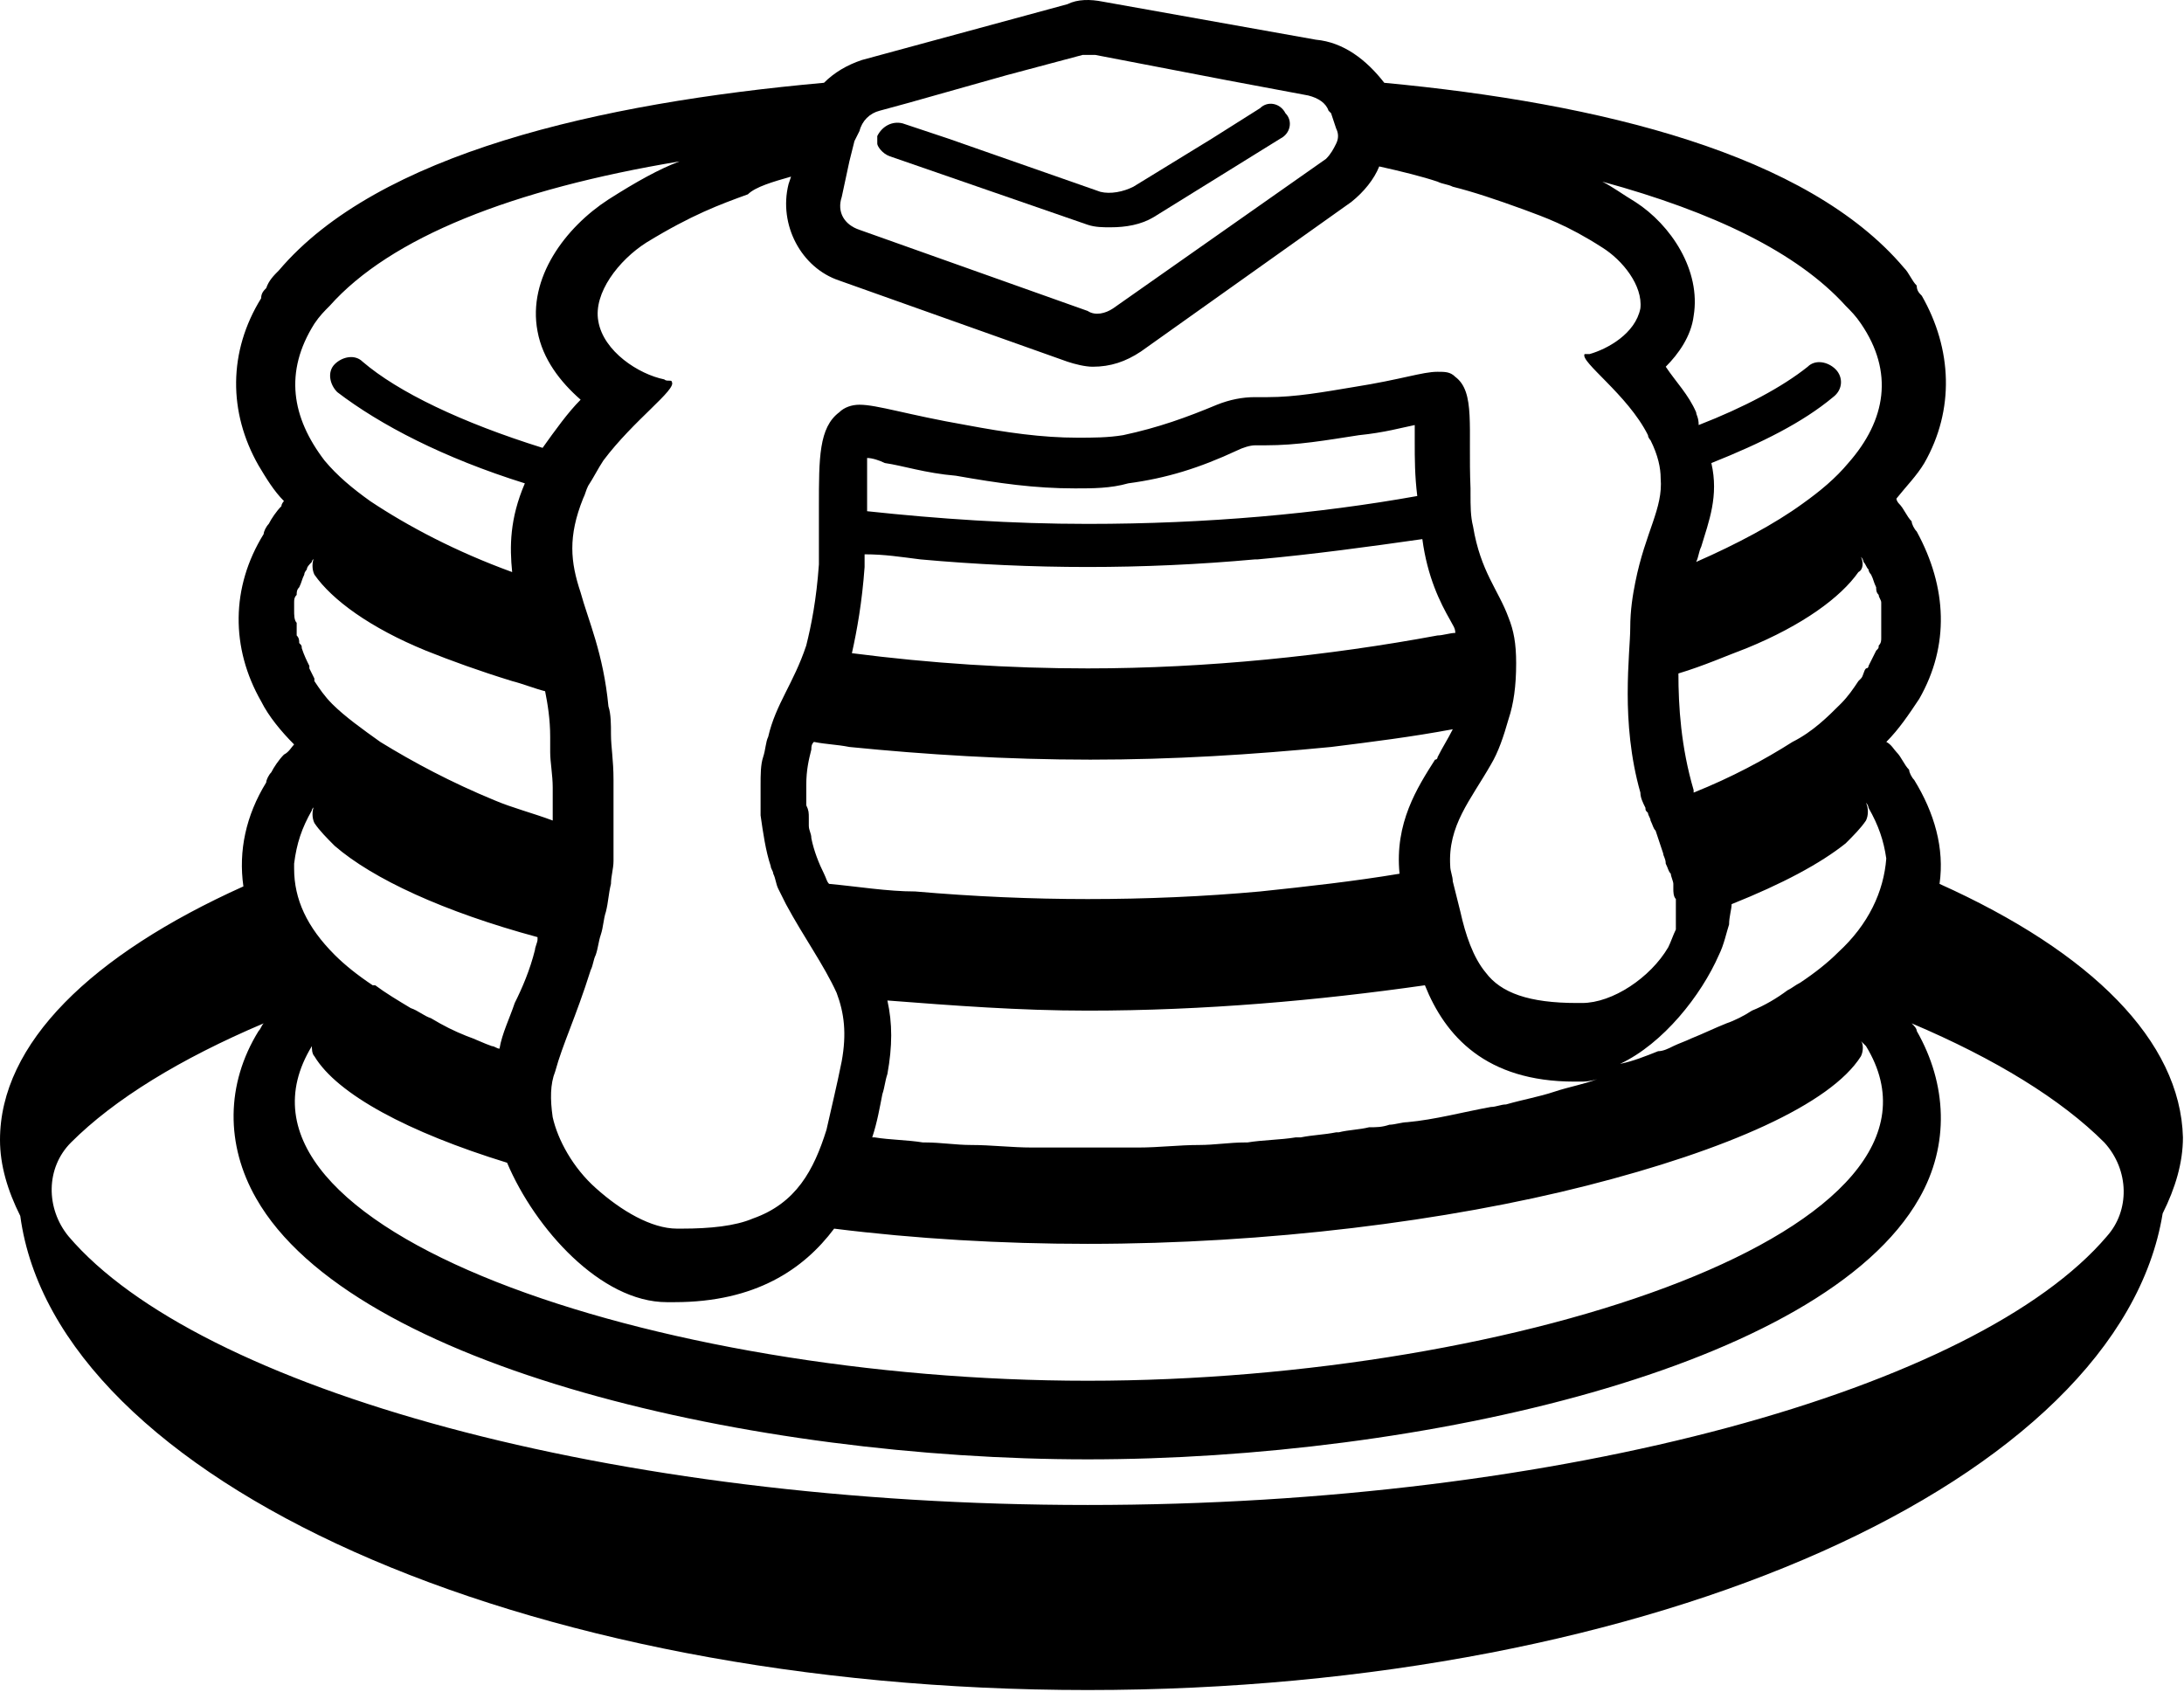
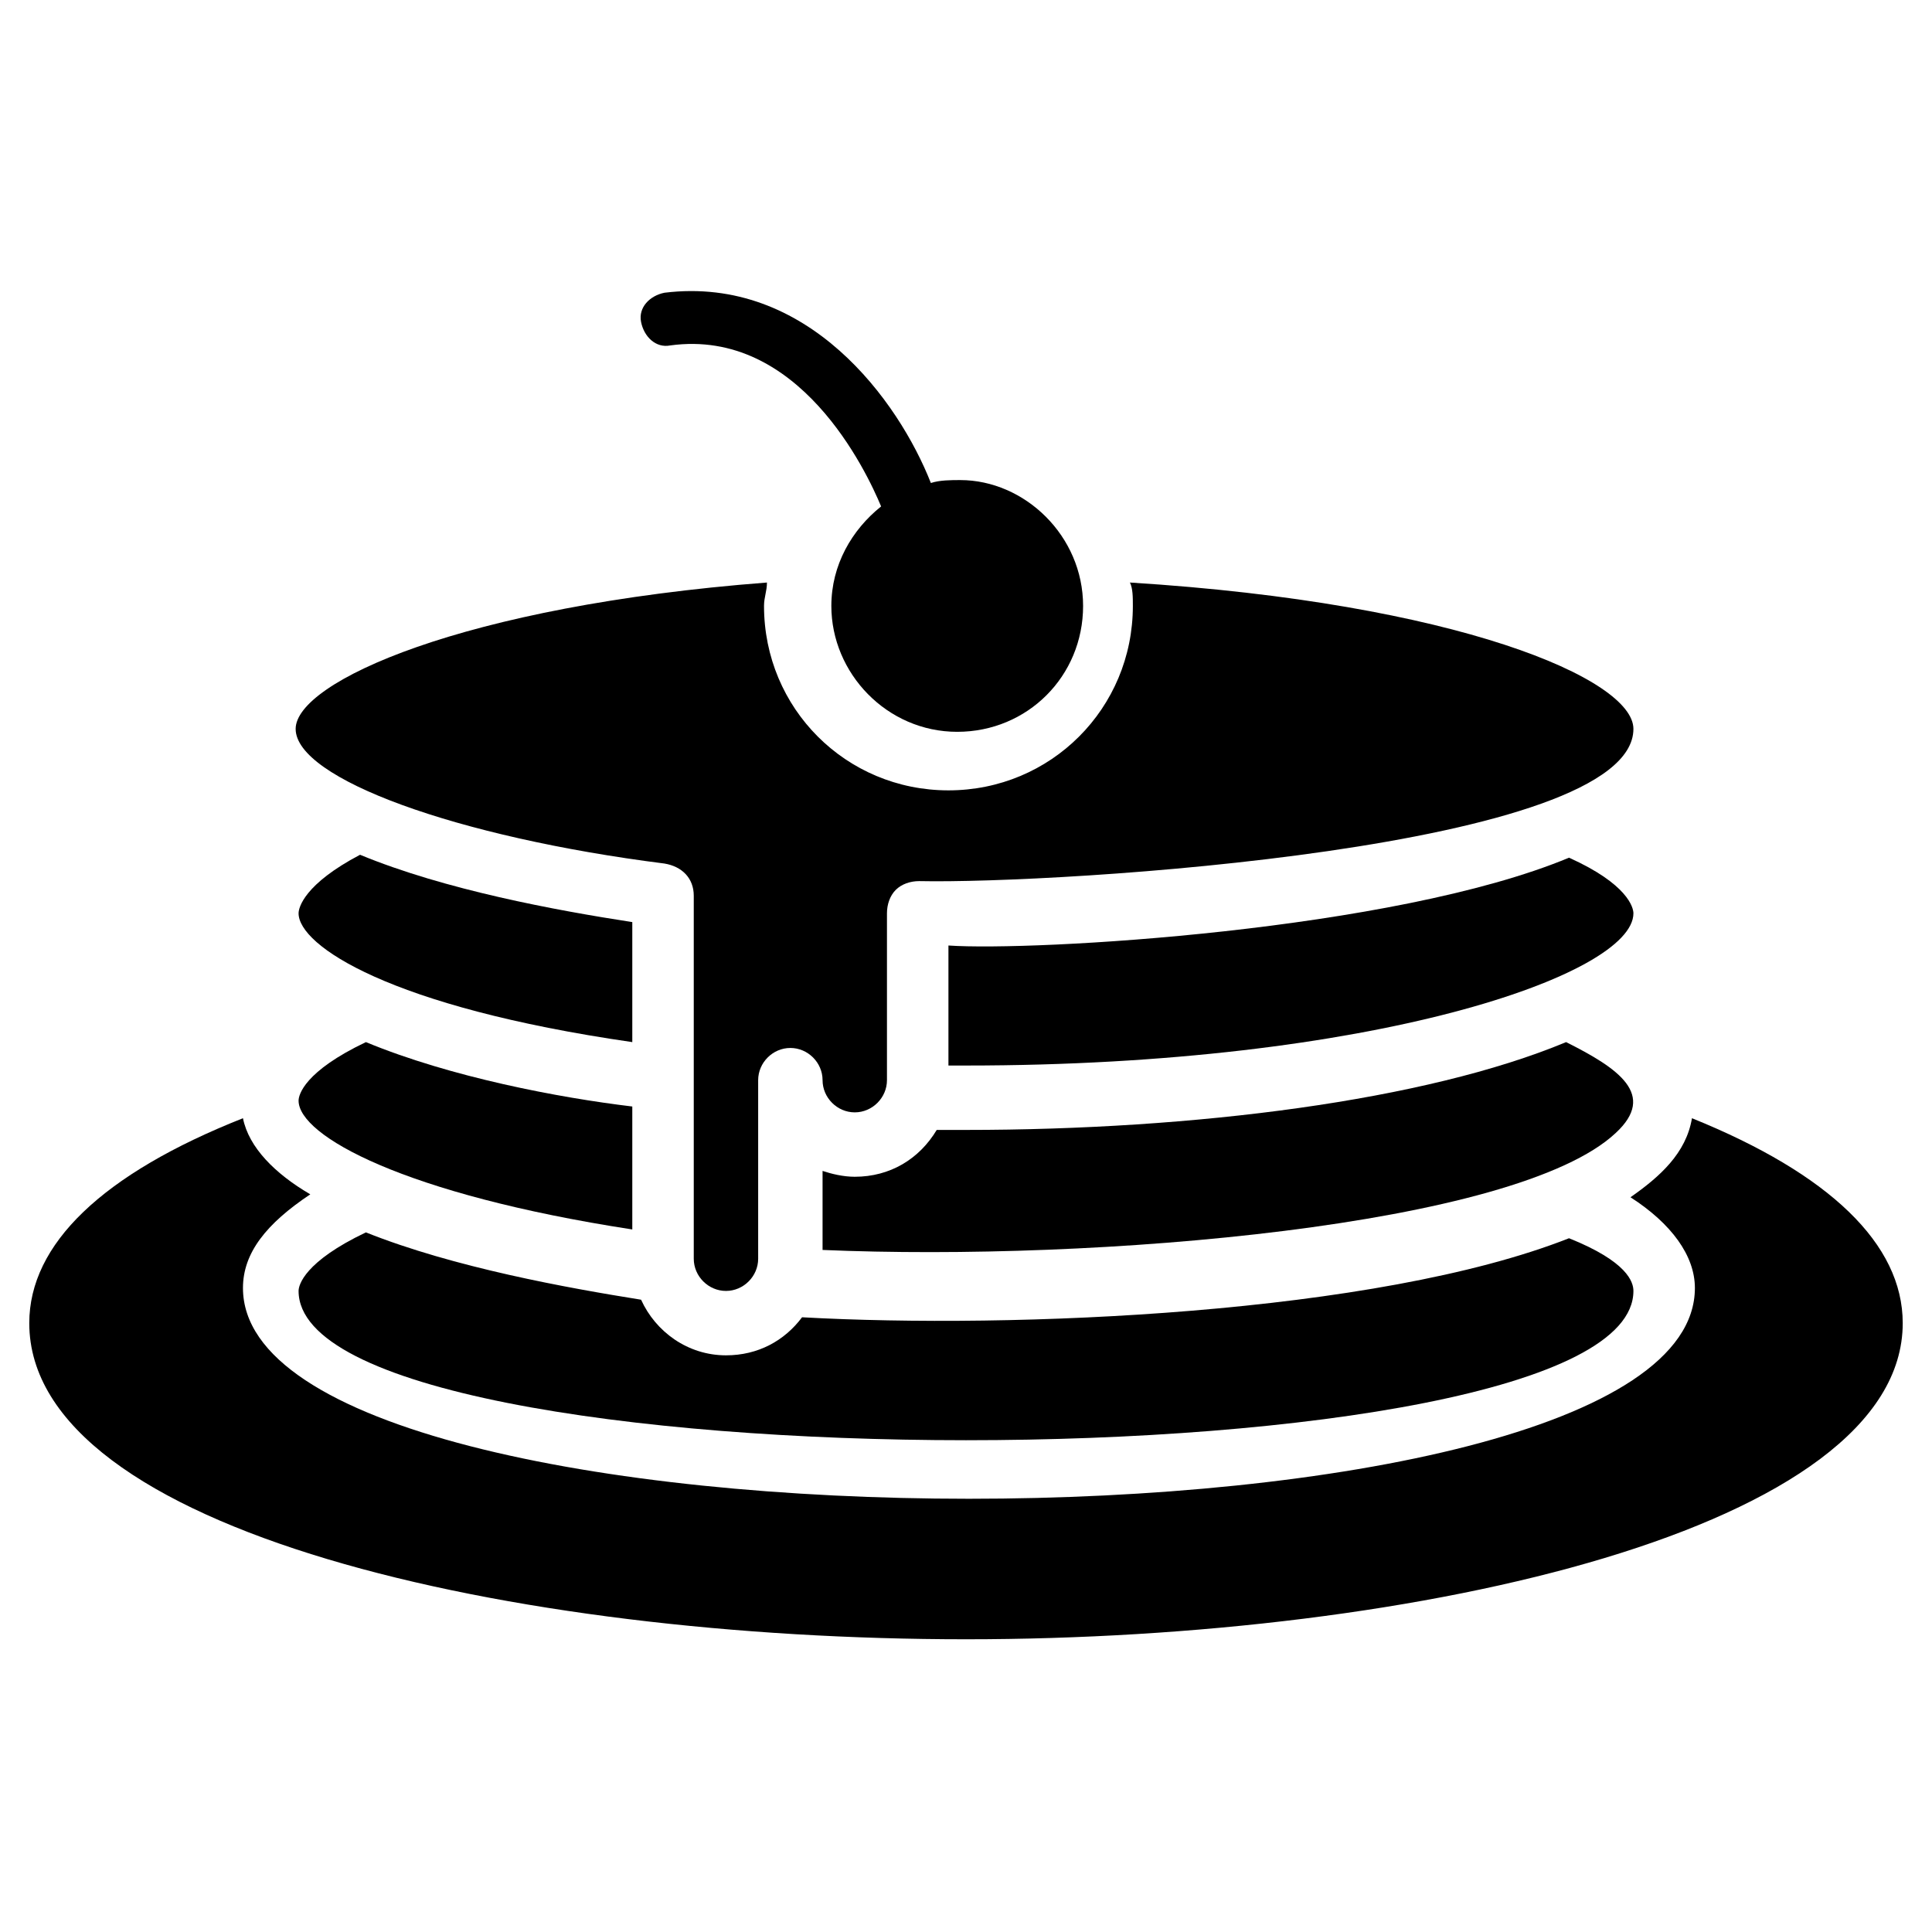
- <svg xmlns="http://www.w3.org/2000/svg" width="100%" height="100%" viewBox="0 0 670 519" version="1.1" xml:space="preserve" style="fill-rule:evenodd;clip-rule:evenodd;stroke-linejoin:round;stroke-miterlimit:2;">
-   <g transform="matrix(1,0,0,1,-16.3231,-20.9702)">
-     <path d="M611.33,292.15C612.885,281.259 609.775,270.373 603.553,260.259C602.775,259.482 601.998,257.927 601.998,257.15C600.443,255.595 599.666,253.259 598.107,251.704C597.33,250.927 596.553,249.372 594.998,248.595C598.889,244.704 601.998,240.04 605.107,235.372C614.439,219.04 613.662,201.149 604.33,184.04C603.552,183.263 602.775,181.708 602.775,180.93C601.22,179.376 600.443,177.04 598.884,175.485C598.884,175.485 598.107,174.708 598.107,173.93C601.216,170.04 604.33,166.93 606.662,163.039C615.994,146.707 615.216,128.039 605.884,111.707C605.107,110.93 604.33,110.153 604.33,108.598C602.775,107.043 601.998,104.707 600.439,103.153C570.884,68.153 507.107,52.598 440.989,46.376C435.548,39.372 428.548,33.927 419.993,33.149L354.661,21.481C350.77,20.703 346.884,20.703 343.77,22.258L280.77,39.371C276.102,40.926 272.215,43.262 269.102,46.371C199.879,52.594 132.212,68.148 101.882,103.926C100.327,105.481 98.773,107.036 97.991,109.371C97.214,110.149 96.437,110.926 96.437,112.481C86.328,128.813 86.328,147.481 95.659,163.813C97.991,167.703 100.327,171.59 103.437,174.704C103.437,174.704 102.659,175.481 102.659,176.259C101.105,177.813 99.55,180.149 98.769,181.704C97.991,182.481 97.214,184.036 97.214,184.813C87.105,201.145 87.105,219.813 96.437,236.145C98.769,240.813 102.659,245.477 106.546,249.368C105.768,250.146 104.991,251.7 103.436,252.478C101.882,254.032 100.327,256.368 99.546,257.923C98.768,258.7 97.991,260.255 97.991,261.032C91.768,271.141 89.436,282.032 90.991,292.923C44.323,313.923 16.323,341.146 16.323,370.7C16.323,378.478 18.655,386.255 22.546,394.032C33.441,474.927 175.776,539.482 349.996,539.482C524.216,539.482 666.546,474.927 679.776,393.262C683.666,385.485 685.998,377.707 685.998,369.93C685.221,340.375 657.998,313.153 611.33,292.153L611.33,292.15ZM112,341.927C112,342.704 112,344.259 112.777,345.036C119.777,356.704 141.554,368.368 171.886,377.704C180.441,397.927 200.663,420.481 220.886,420.481L223.218,420.481C248.109,420.481 262.886,410.372 272.218,397.926C297.109,401.036 323.55,402.594 349.995,402.594C405.218,402.594 460.445,395.594 503.215,384.703C545.985,373.812 577.883,359.812 587.215,345.035C587.993,343.481 587.993,341.145 587.215,340.367C587.993,341.145 587.993,341.145 588.77,341.922C622.997,397.926 482.22,444.592 350,444.592C217.78,444.592 77.78,397.924 112,341.922L112,341.927ZM270.67,292.15C269.893,291.373 269.893,290.595 269.115,289.041C267.561,285.931 266.006,282.041 265.225,278.15C265.225,276.595 264.447,275.818 264.447,274.259L264.447,271.927C264.447,270.372 264.447,269.595 263.67,268.036L263.67,261.814C263.67,257.146 264.447,254.036 265.225,250.923C265.225,250.145 265.225,249.368 266.002,248.591C269.893,249.368 273.002,249.368 276.893,250.145C300.225,252.477 325.116,254.036 350.784,254.036C376.452,254.036 400.561,252.481 424.675,250.145C437.12,248.591 449.566,247.036 462.007,244.7C460.452,247.809 458.898,250.145 457.339,253.255C457.339,253.255 457.339,254.032 456.562,254.032C451.116,262.587 444.117,273.477 445.671,289.032C431.671,291.364 417.671,292.923 402.894,294.477C385.785,296.032 367.894,296.809 350.003,296.809C332.894,296.809 315.003,296.032 297.112,294.477C288.557,294.481 279.225,292.927 270.671,292.149L270.67,292.15ZM451.11,173.15C420.778,178.595 386.555,181.705 350,181.705C326.668,181.705 304.109,180.15 282.332,177.814L282.332,161.478C283.887,161.478 286.223,162.256 287.777,163.033C293.223,163.811 300.222,166.143 309.554,166.924C322.777,169.256 333.663,170.814 346.109,170.814C351.555,170.814 357,170.814 362.441,169.26C374.109,167.705 384.218,164.592 395.886,159.151C397.441,158.373 399.777,157.596 401.332,157.596L404.445,157.596C414.554,157.596 423.113,156.041 433.222,154.487C440.999,153.709 446.445,152.155 450.331,151.377L450.331,156.823C450.331,161.483 450.331,166.927 451.108,173.151L451.11,173.15ZM298.67,192.595C315.779,194.15 332.893,194.927 350.002,194.927C367.111,194.927 384.225,194.15 401.334,192.595L402.111,192.595C419.22,191.04 436.334,188.704 452.666,186.372C454.221,198.04 458.112,205.817 461.221,211.263C461.998,212.818 462.776,213.595 462.776,215.154C461.221,215.154 458.885,215.931 457.33,215.931C423.885,222.154 386.553,226.04 350,226.04C325.891,226.04 301.777,224.486 277.668,221.372C279.223,214.372 280.778,205.817 281.559,194.927L281.559,191.037C287.782,191.041 292.45,191.818 298.672,192.595L298.67,192.595ZM287.002,356.705C287.779,354.373 287.779,352.814 288.557,350.482C290.111,341.928 290.111,334.927 288.557,327.927C308.78,329.482 329.002,331.037 350.002,331.037C385.779,331.037 420.779,327.927 453.452,323.259C459.674,338.814 472.12,352.814 499.343,352.814L500.897,352.814C502.452,352.814 504.007,352.814 506.343,352.037C502.452,353.592 497.788,354.369 493.12,355.928C488.452,357.482 483.788,358.26 478.343,359.818C476.788,359.818 475.233,360.596 473.675,360.596C465.12,362.15 456.566,364.486 448.007,365.264C446.452,365.264 444.116,366.041 442.561,366.041C440.229,366.818 438.671,366.818 436.339,366.818C433.229,367.596 430.116,367.596 427.007,368.373L426.229,368.373C422.339,369.15 419.229,369.15 415.338,369.928L413.784,369.928C409.116,370.705 403.675,370.705 399.007,371.482L398.229,371.482C393.561,371.482 388.897,372.26 384.229,372.26C378.007,372.26 371.784,373.037 365.561,373.037L332.897,373.037C326.675,373.037 320.452,372.26 314.229,372.26C309.561,372.26 304.897,371.482 300.229,371.482L299.452,371.482C294.784,370.705 289.343,370.705 284.675,369.928L283.898,369.928C285.452,365.264 286.23,360.596 287.007,356.705L287.002,356.705ZM580.222,313.15C577.113,316.259 573.222,319.373 568.554,322.482C566.999,323.259 566.222,324.037 564.663,324.814C561.554,327.146 557.663,329.482 553.772,331.037C551.44,332.591 548.327,334.146 545.995,334.927C542.105,336.482 538.995,338.037 535.104,339.595C533.549,340.373 531.214,341.15 529.659,341.927C528.104,342.705 526.549,343.482 524.991,343.482C521.1,345.037 517.214,346.591 513.323,347.373C526.546,341.15 538.214,326.373 543.655,313.928C545.21,310.818 545.987,306.928 546.764,304.596C546.764,302.264 547.542,299.928 547.542,298.373C563.097,292.15 574.765,285.928 582.542,279.705C584.874,277.373 587.21,275.037 588.764,272.705C589.542,271.15 589.542,268.814 588.764,267.26C589.542,268.037 589.542,268.814 589.542,268.814C592.651,274.26 594.21,278.923 594.987,284.369C594.221,294.482 589.553,304.596 580.221,313.15L580.222,313.15ZM587.222,191.82C587.999,192.597 587.999,193.375 587.999,193.375C588.777,194.152 588.777,194.929 589.554,195.707C589.554,196.484 590.331,197.261 590.331,197.261C591.109,198.816 591.109,199.593 591.886,201.152C591.886,201.929 591.886,202.707 592.663,203.484C592.663,204.261 593.441,205.039 593.441,205.816L593.441,216.703C593.441,217.48 593.441,218.257 592.663,219.035C592.663,219.812 592.663,219.812 591.886,220.589C591.109,222.144 590.331,223.699 589.554,225.257C589.554,225.257 589.554,226.035 588.777,226.035C587.999,226.812 587.999,228.367 587.222,229.144L586.445,229.921C584.89,232.253 583.335,234.589 580.999,236.921C577.109,240.812 572.445,245.476 566.222,248.589C557.668,254.035 547.554,259.48 535.89,264.144L535.89,263.367C532,250.144 531.222,237.699 531.222,227.59C539,225.258 545.999,222.145 552.222,219.813C569.331,212.813 580.999,204.258 586.445,196.481C588,195.707 588,193.375 587.223,191.821L587.222,191.82ZM582.554,114.82C584.109,116.375 585.663,117.929 587.222,120.265C597.331,135.042 594.999,149.82 583.331,163.042C579.441,167.71 574.777,171.597 569.331,175.487C560.777,181.71 549.108,187.932 536.663,193.378C537.441,191.824 537.441,190.269 538.218,188.71C540.55,180.933 543.663,173.155 541.328,163.042C556.883,156.82 569.328,150.597 578.66,142.819C581.769,140.487 581.769,136.597 579.437,134.265C577.105,131.933 573.214,131.155 570.882,133.487C563.105,139.71 551.437,145.932 537.437,151.378C537.445,149.042 536.668,148.265 536.668,147.484C534.336,142.038 530.445,138.152 527.336,133.484C531.226,129.593 535.113,124.152 535.89,117.929C538.222,103.929 528.89,89.929 517.999,82.929C514.109,80.597 510.999,78.261 507.89,76.706C542.109,86.042 567.777,98.483 582.554,114.819L582.554,114.82ZM274.554,81.375L276.89,70.484L278.445,64.261L279.999,61.152C280.777,58.042 283.109,55.707 286.222,54.929L294.777,52.597L325.109,44.042L348.441,37.82L352.327,37.82L392.772,45.597L417.663,50.265C420.773,51.042 423.109,52.597 423.886,54.933L424.663,55.71L426.218,60.378C426.995,61.933 426.995,63.488 426.218,65.046C425.441,66.601 424.663,68.156 423.109,69.714L357.777,115.597C355.445,117.152 352.331,117.929 349.999,116.375L279.999,91.484C275.331,89.929 272.999,86.042 274.554,81.375L274.554,81.375ZM258.999,75.152L258.222,77.484C255.112,89.929 262.112,103.152 273.777,107.039L343.777,131.93C346.109,132.708 349.222,133.485 351.554,133.485C356.999,133.485 361.663,131.93 366.331,128.817L430.886,82.926C434.777,79.817 437.886,75.926 439.441,72.035C446.441,73.59 452.664,75.144 457.332,76.703C458.886,77.48 460.441,77.48 462,78.258C468.222,79.812 475.223,82.148 483.777,85.258C489.999,87.59 497,89.926 507.886,96.926C514.108,100.816 520.331,108.594 519.554,115.594C517.999,123.371 509.445,128.039 503.999,129.594L502.444,129.594C500.889,131.926 515.667,142.039 521.889,154.485C521.889,155.262 522.666,156.039 522.666,156.039C524.998,160.707 525.776,164.594 525.776,167.707C526.553,177.039 521.108,184.039 517.998,199.598C517.221,203.489 516.444,208.153 516.444,213.598C516.444,217.489 515.666,224.489 515.666,233.821C515.666,242.376 516.444,253.266 519.557,264.153C519.557,265.708 520.334,267.263 521.112,268.821C521.112,269.599 521.112,269.599 521.889,270.376C521.889,271.153 522.666,271.931 522.666,272.708C523.444,274.263 523.444,275.04 524.221,275.818C524.998,278.15 525.776,280.486 526.553,282.818C526.553,283.595 527.33,284.372 527.33,285.927C528.108,287.482 528.108,288.259 528.885,289.036C528.885,289.814 529.662,291.368 529.662,292.146L529.662,293.7C529.662,294.478 529.662,296.032 530.44,296.81L530.44,306.142C529.662,307.697 528.885,310.033 528.108,311.587C522.662,320.919 510.999,328.696 501.663,328.696L500.108,328.696C485.331,328.696 476.776,325.587 472.108,319.364C468.217,314.696 465.885,307.696 464.331,300.696C463.553,297.587 462.776,294.474 461.999,291.364C461.999,289.809 461.221,288.255 461.221,286.696C460.444,274.251 467.444,266.473 473.666,255.587C475.998,251.697 477.557,247.032 479.112,241.587C480.666,236.919 481.444,231.478 481.444,224.478C481.444,218.255 480.666,214.369 479.112,210.478C476.002,201.923 470.557,196.478 468.221,182.478C467.443,179.369 467.443,176.255 467.443,172.369L467.443,170.814C466.666,152.146 468.998,141.259 462.775,136.591C461.221,135.037 459.666,135.037 457.33,135.037C452.662,135.037 446.439,137.369 431.662,139.705C422.33,141.259 413.771,142.814 405.217,142.814L401.326,142.814C397.436,142.814 393.549,143.592 389.658,145.146C380.326,149.037 371.767,152.146 360.881,154.478C356.213,155.256 351.549,155.256 346.881,155.256C335.99,155.256 325.104,153.701 312.658,151.365C294.767,148.256 285.435,145.142 279.99,145.142C277.658,145.142 275.322,145.92 273.768,147.474C267.545,152.142 267.545,161.474 267.545,176.251L267.545,194.142C266.768,205.033 265.213,212.81 263.654,219.033C259.764,230.701 254.322,236.924 251.986,247.033C251.209,248.587 251.209,250.923 250.432,253.255C249.654,255.587 249.654,258.701 249.654,261.81L249.654,271.142C250.432,276.587 251.209,282.033 252.764,286.697C252.764,287.474 253.541,288.252 253.541,289.029C254.319,290.584 254.319,292.138 255.096,293.697C255.873,295.252 256.651,296.806 257.428,298.365C262.873,308.474 269.096,317.033 272.983,325.588C275.315,331.811 276.092,338.033 274.538,346.588C272.983,354.365 271.428,360.588 269.87,367.588C265.979,380.033 260.538,390.143 247.315,394.811C241.869,397.143 234.092,397.92 225.538,397.92L223.983,397.92C216.206,397.92 206.874,392.475 199.092,385.475C192.092,379.253 187.424,370.698 185.869,363.698C185.092,358.253 185.092,353.589 186.646,349.698C188.978,341.144 192.869,333.366 197.537,318.589C198.315,317.035 198.315,315.48 199.092,313.921C199.869,311.589 199.869,310.031 200.647,307.699C201.424,305.367 201.424,303.031 202.201,300.699C202.979,297.589 202.979,295.253 203.756,292.144C203.756,289.812 204.533,287.476 204.533,285.144L204.533,260.253C204.533,254.03 203.756,250.144 203.756,246.253C203.756,243.144 203.756,240.03 202.979,237.698C201.424,221.366 196.756,211.253 194.424,202.698C191.315,193.366 190.533,185.589 195.201,173.921C195.979,172.367 195.979,171.589 196.756,170.031C198.311,167.699 199.865,164.585 201.424,162.253C210.756,149.808 223.979,140.476 222.424,138.144C222.424,137.367 220.869,138.144 220.092,137.367C212.315,135.812 201.424,128.812 199.869,119.476C198.314,110.921 206.092,100.808 214.646,95.367C228.646,86.812 237.201,83.699 245.755,80.59C248.107,78.27 253.552,76.711 258.997,75.156L258.999,75.152ZM112.779,120.265C114.334,117.933 115.888,116.375 117.447,114.82C136.115,93.82 173.447,79.043 224.777,70.488C218.554,72.82 211.554,76.711 203,82.156C189.777,90.711 178.109,106.265 181.223,122.601C182.778,131.156 188.223,138.156 194.446,143.601C190.555,147.492 186.669,152.933 182.778,158.378C157.887,150.601 138.446,141.269 127.555,131.933C125.223,129.601 121.332,130.378 119,132.71C116.668,135.042 117.446,138.933 119.778,141.265C133.001,151.374 152.446,161.488 177.333,169.265C172.665,180.156 172.665,188.71 173.442,196.488C156.333,190.265 141.551,182.488 129.887,174.711C124.442,170.82 119.778,166.934 115.887,162.266C105.778,149.043 103.446,135.043 112.778,120.266L112.779,120.265ZM106.556,208.152L106.556,205.82C106.556,205.043 106.556,204.266 107.334,203.488C107.334,202.711 107.334,201.934 108.111,201.156C108.888,199.602 108.888,198.824 109.666,197.266C109.666,196.488 110.443,195.711 110.443,195.711C110.443,194.934 111.22,194.156 111.998,193.379C111.998,192.602 112.775,192.602 112.775,191.824C111.998,193.379 111.998,195.715 112.775,197.27C118.22,205.047 129.884,213.602 146.998,220.602C154.775,223.711 163.33,226.824 173.443,229.934C176.552,230.711 180.443,232.266 183.552,233.043C184.329,236.934 185.107,241.598 185.107,247.043L185.107,251.711C185.107,254.82 185.884,258.711 185.884,262.602L185.884,272.711C179.661,270.379 173.439,268.82 167.993,266.488C154.77,261.043 143.102,254.82 132.993,248.597C127.548,244.707 122.102,240.82 118.216,236.929C115.884,234.597 114.326,232.261 112.771,229.929L112.771,229.152L111.224,226.043L111.224,225.265C110.447,223.711 109.669,222.156 108.892,219.82C108.892,219.043 108.892,219.043 108.115,218.265C108.115,217.488 108.115,216.711 107.337,215.933L107.337,212.047C106.556,211.265 106.556,209.707 106.556,208.152L106.556,208.152ZM112.002,269.597C112.002,268.82 112.779,268.82 112.779,268.043C112.002,269.597 112.002,271.933 112.779,273.488C114.334,275.82 116.67,278.156 119.002,280.488C130.67,290.597 152.447,300.711 181.225,308.488L181.225,309.265C181.225,310.043 180.447,311.597 180.447,312.375C178.893,318.597 176.557,324.043 174.225,328.707C172.67,333.375 170.334,338.039 169.557,342.707C168.779,342.707 168.002,341.929 167.225,341.929C164.893,341.152 161.779,339.597 159.447,338.82C155.557,337.265 152.447,335.71 148.556,333.375C146.224,332.597 144.666,331.043 142.334,330.265C138.443,327.933 134.556,325.597 131.443,323.265L130.665,323.265C125.997,320.156 122.111,317.043 118.997,313.933C110.443,305.378 106.552,296.824 106.552,287.488L106.552,285.934C107.334,279.707 108.892,275.042 112.001,269.597L112.002,269.597ZM662.672,400.267C623.004,446.931 496.222,482.708 350.002,482.708C203.782,482.708 77.002,446.931 37.332,400.267C30.332,391.713 30.332,379.267 38.109,371.49C51.332,358.267 71.554,345.822 97.218,334.935C96.441,335.713 96.441,336.49 95.663,337.267C85.554,353.599 85.554,372.267 94.886,388.599C124.445,440.708 248.106,468.708 349.996,468.708C451.886,468.708 575.546,440.708 605.106,388.599C614.438,372.267 613.661,353.599 604.329,337.267C604.329,336.49 603.551,335.713 602.774,334.935C628.442,345.826 648.665,358.267 661.883,371.49C669.664,380.045 669.664,392.486 662.664,400.267L662.672,400.267Z" style="fill-rule:nonzero;" />
-     <path d="M289.33,68.93L349.998,89.93C352.33,90.707 354.666,90.707 356.998,90.707C361.666,90.707 366.33,89.93 370.221,87.598L409.112,63.489C412.221,61.934 413.003,58.044 410.667,55.712C409.112,52.602 405.221,51.821 402.889,54.157L388.112,63.489L364.003,78.266C360.894,79.821 357.003,80.598 353.894,79.821L307.226,63.489L293.226,58.821C290.117,58.043 287.004,59.598 285.449,62.711L285.449,65.043C285.445,65.821 287,68.153 289.332,68.93L289.33,68.93Z" style="fill-rule:nonzero;" />
+ <svg xmlns="http://www.w3.org/2000/svg" id="Layer_1" height="512" viewBox="0 0 66 66" width="512">
+   <g>
+     <g>
+       <path d="m37 20.7c0 2.4-1.9 4.3-4.3 4.3s-4.3-2-4.3-4.3c0-1.4.7-2.6 1.7-3.4-.5-1.2-2.8-6.1-7.2-5.5-.5.1-.9-.3-1-.8s.3-.9.8-1c4.9-.6 8 3.7 9.1 6.5.3-.1.7-.1 1-.1 2.2 0 4.2 1.9 4.2 4.3z" />
+     </g>
+     <g>
+       <path d="m21.6 35.6c-8.3-1.2-11.4-3.3-11.4-4.4 0-.2.2-1 2.1-2 2.9 1.2 6.7 1.9 9.3 2.3z" />
+       <path d="m12.5 35.6c2.9 1.2 6.6 1.9 9.1 2.2v4.2c-7.8-1.2-11.4-3.2-11.4-4.4 0-.2.2-1 2.3-2z" />
+       <path d="m55.8 24.9c0 4.1-19.7 5.3-24.4 5.2-.3 0-.6.1-.8.3s-.3.5-.3.8v5.7c0 .6-.5 1.1-1.1 1.1s-1.1-.5-1.1-1.1-.5-1.1-1.1-1.1-1.1.5-1.1 1.1v6.1c0 .6-.5 1.1-1.1 1.1s-1.1-.5-1.1-1.1v-12.4c0-.6-.4-1-1-1.1-7.1-.9-12.6-2.9-12.6-4.6 0-1.6 5.7-4.2 16.1-5 0 .3-.1.5-.1.8 0 3.5 2.8 6.3 6.3 6.3s6.3-2.8 6.3-6.3c0-.3 0-.6-.1-.8 11.2.7 17.2 3.3 17.2 5z" />
+       <path d="m55.2 38.7c-3.4 3.2-17.8 4.4-27.1 4v-2.7c.3.1.7.2 1.1.2 1.2 0 2.2-.6 2.8-1.6h1c7.8 0 15.7-1 20.5-3 1.8.9 3.1 1.8 1.7 3.1z" />
+       <path d="m55.8 44.1c0 6.8-45.6 6.8-45.6 0 0-.2.2-1 2.3-2 3 1.2 6.9 1.9 9.4 2.3.5 1.1 1.6 1.9 2.9 1.9 1.1 0 2-.5 2.6-1.3 7.2.4 19.6-.1 26.2-2.7 2 .8 2.2 1.5 2.2 1.8z" />
+       <path d="m55.8 31.2c0 2.1-8.9 5.2-22.8 5.2-.2 0-.4 0-.6 0v-4.1c2.9.2 15.2-.5 21.2-3 2 .9 2.2 1.7 2.2 1.9z" />
+     </g>
+     <g>
+       <path d="m65 45.2c0 7-16.5 10.8-32 10.8s-32-3.7-32-10.8c0-2.7 2.5-5.1 7.3-7 .2 1 1.1 1.9 2.3 2.6-1.5 1-2.3 2-2.3 3.2 0 9.6 49.6 9.6 49.6 0 0-1.1-.8-2.2-2.2-3.1 1-.7 1.9-1.5 2.1-2.7 4.7 1.9 7.2 4.3 7.2 7z" />
+     </g>
  </g>
</svg>
